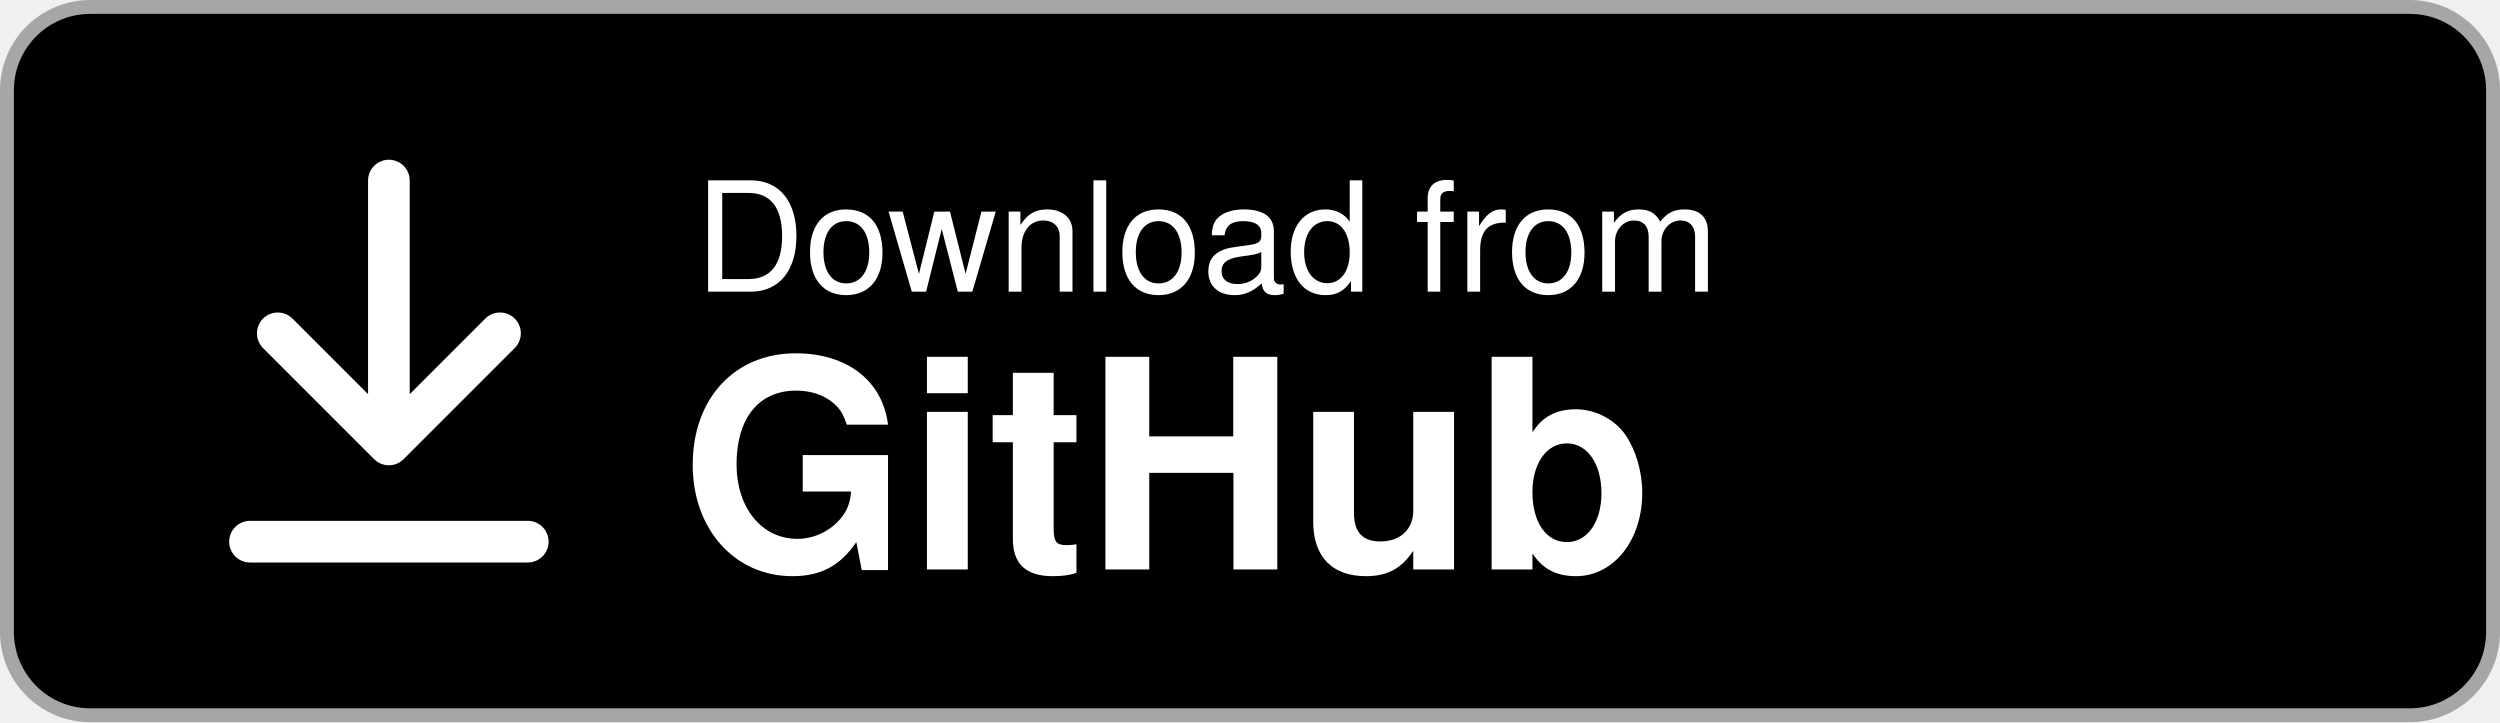
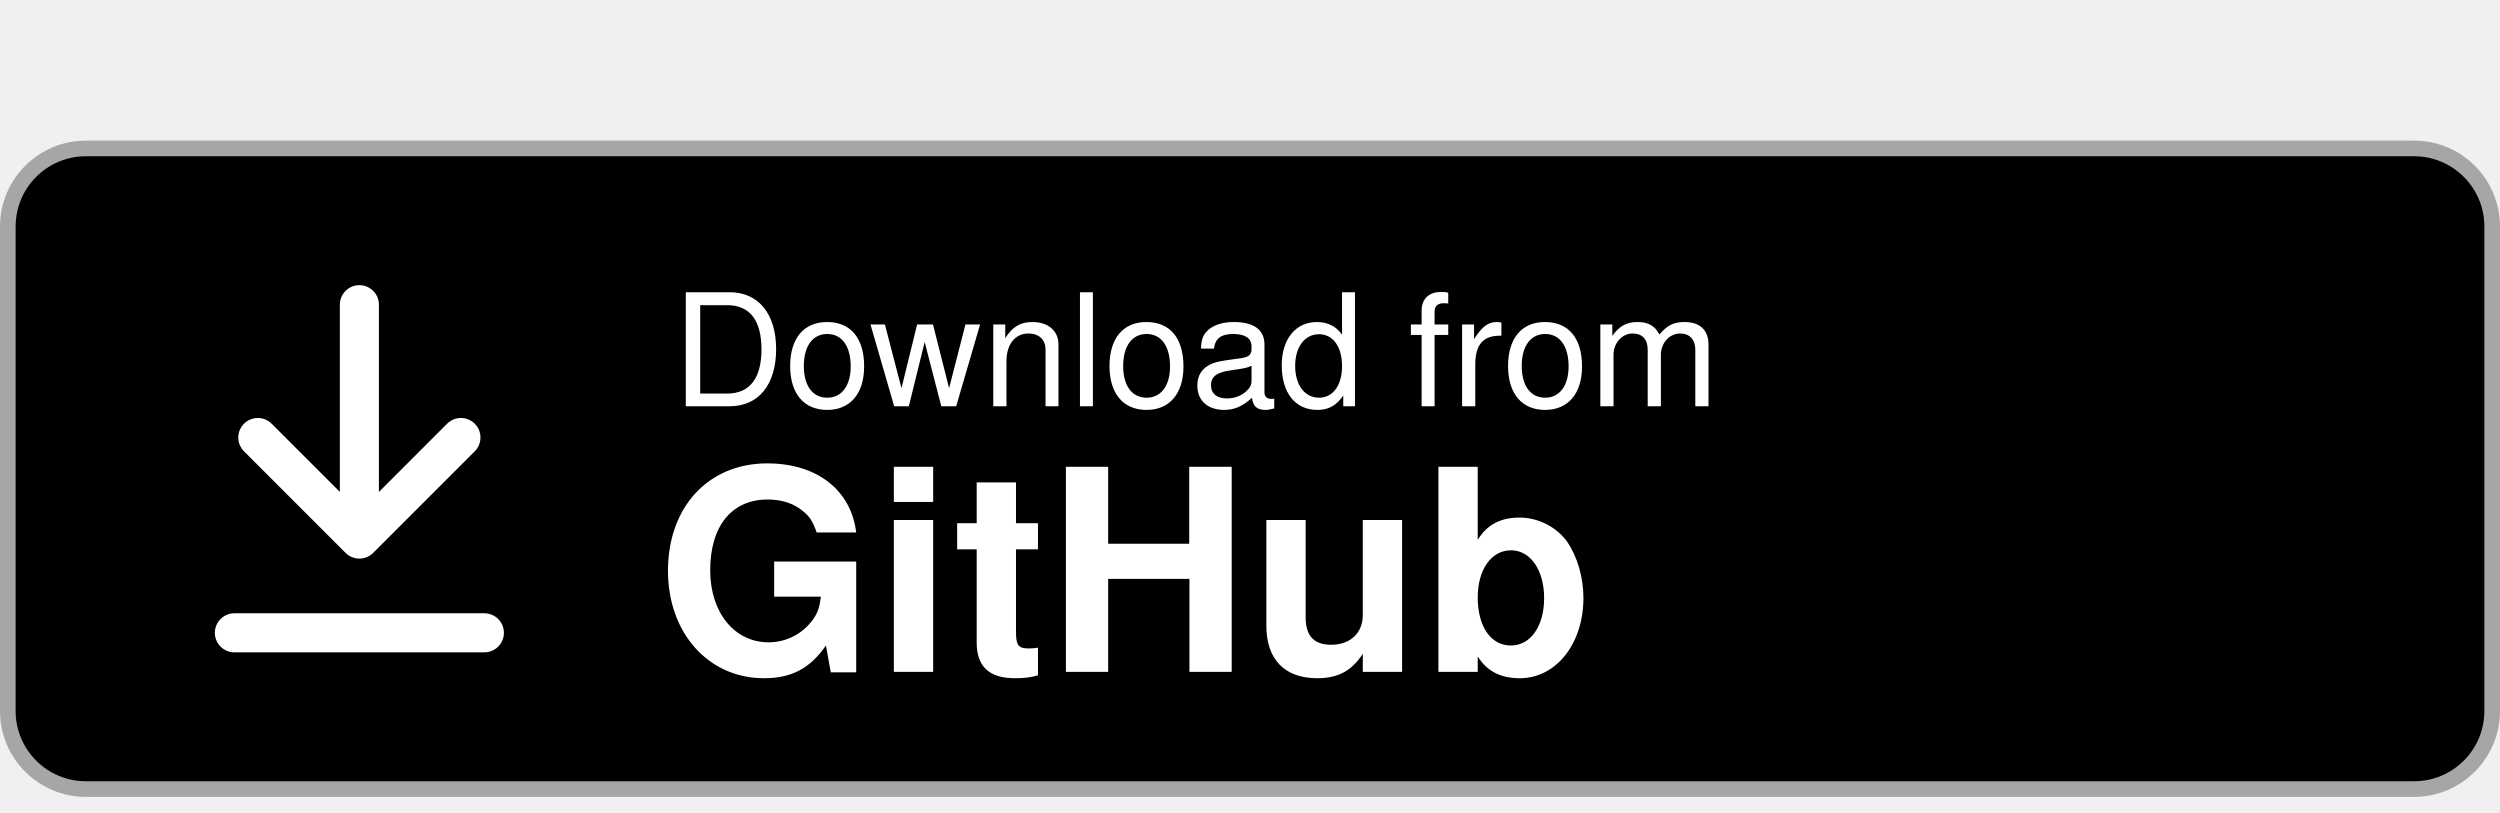
- <svg xmlns="http://www.w3.org/2000/svg" width="180" height="52" viewBox="0 0 180 52" role="img" aria-label="Download from GitHub">
-   <rect x="0.5" y="0.5" width="179" height="51" rx="6" fill="#000" stroke="#a6a6a6" />
-   <path d="M28 13v19m-8-8 8 8 8-8M18 39h20" fill="none" stroke="#fff" stroke-width="3" stroke-linecap="round" stroke-linejoin="round" />
+ <svg xmlns="http://www.w3.org/2000/svg" width="160" height="52" viewBox="0 0 160 52" role="img" aria-label="Download from GitHub">
+   <rect x="0.5" y="9.5" width="159" height="41" rx="5" fill="#000" stroke="#a6a6a6" />
+   <path d="M23 19.5v15m-6.5-6.5 6.5 6.5 6.5-6.5M15 40.5h16" fill="none" stroke="#fff" stroke-width="2.5" stroke-linecap="round" stroke-linejoin="round" />
  <g fill="#fff" font-family="'Segoe UI', -apple-system, Helvetica, Arial, sans-serif">
-     <text x="50" y="21" font-size="11" textLength="82" lengthAdjust="spacingAndGlyphs">Download from</text>
-     <text x="49" y="41" font-size="21" font-weight="600" textLength="72" lengthAdjust="spacingAndGlyphs">GitHub</text>
+     <text x="43" y="26" font-size="10" textLength="76" lengthAdjust="spacingAndGlyphs">Download from</text>
+     <text x="42" y="43" font-size="18" font-weight="600" textLength="62" lengthAdjust="spacingAndGlyphs">GitHub</text>
  </g>
</svg>
